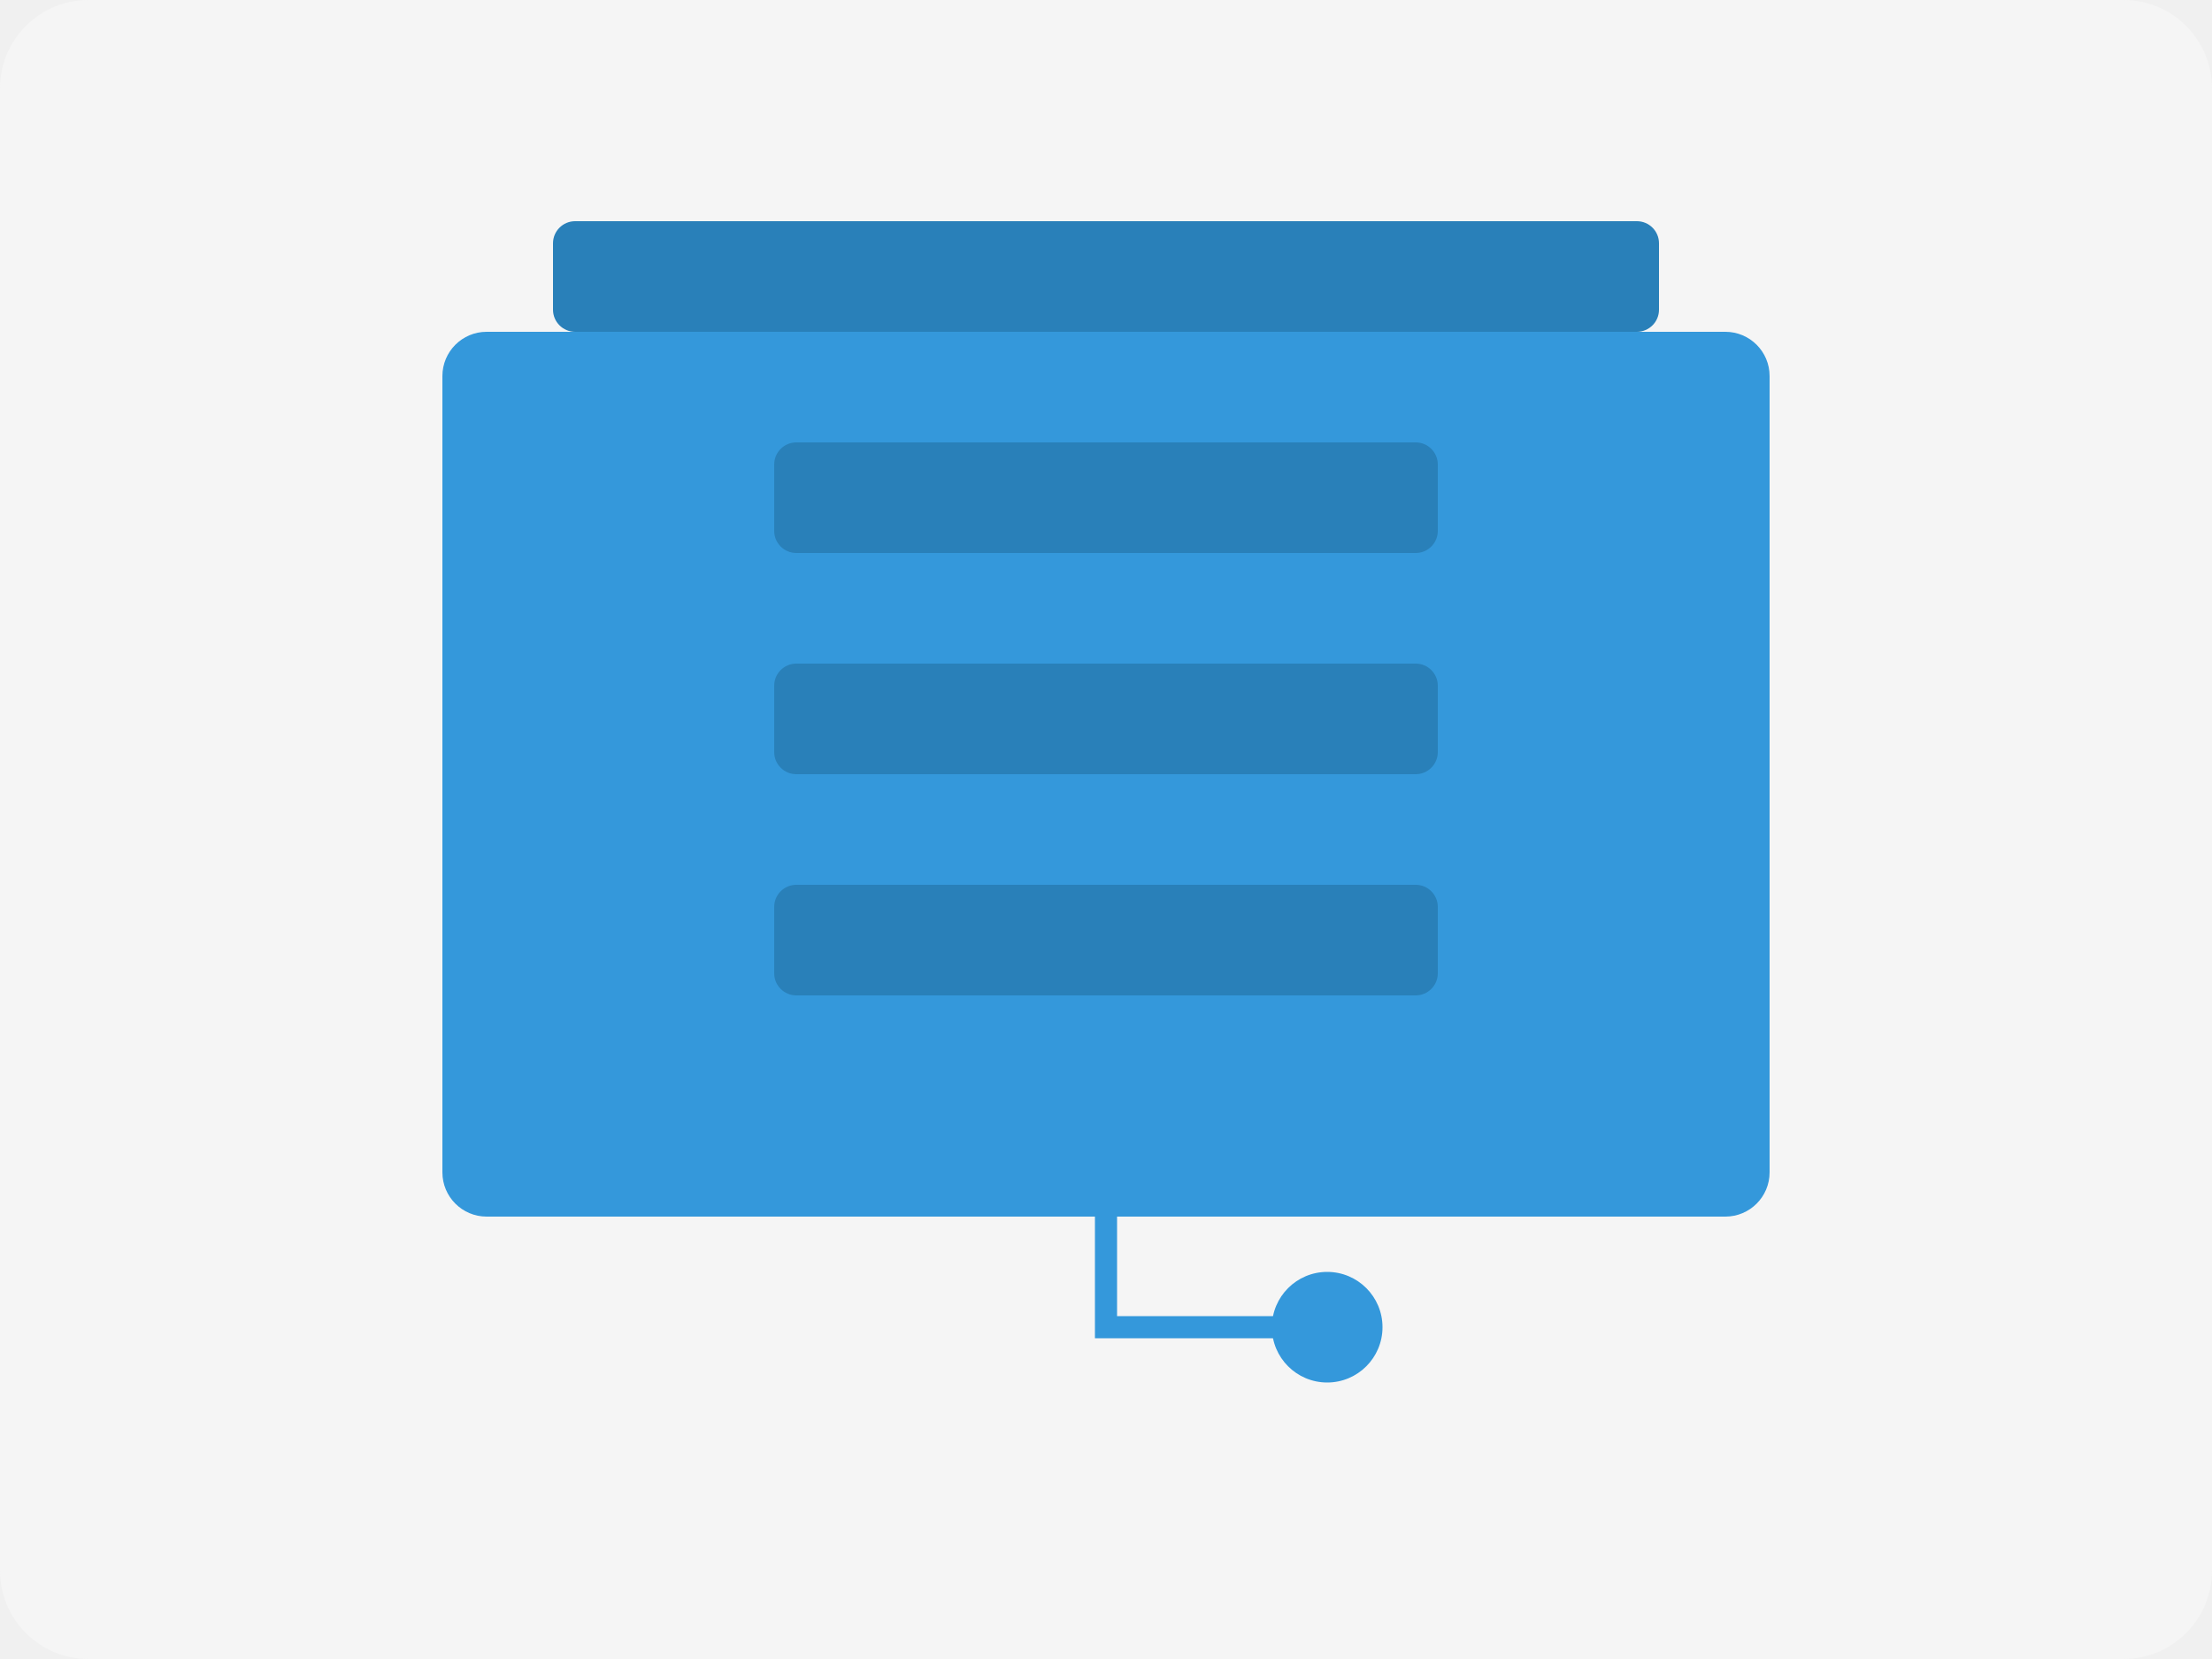
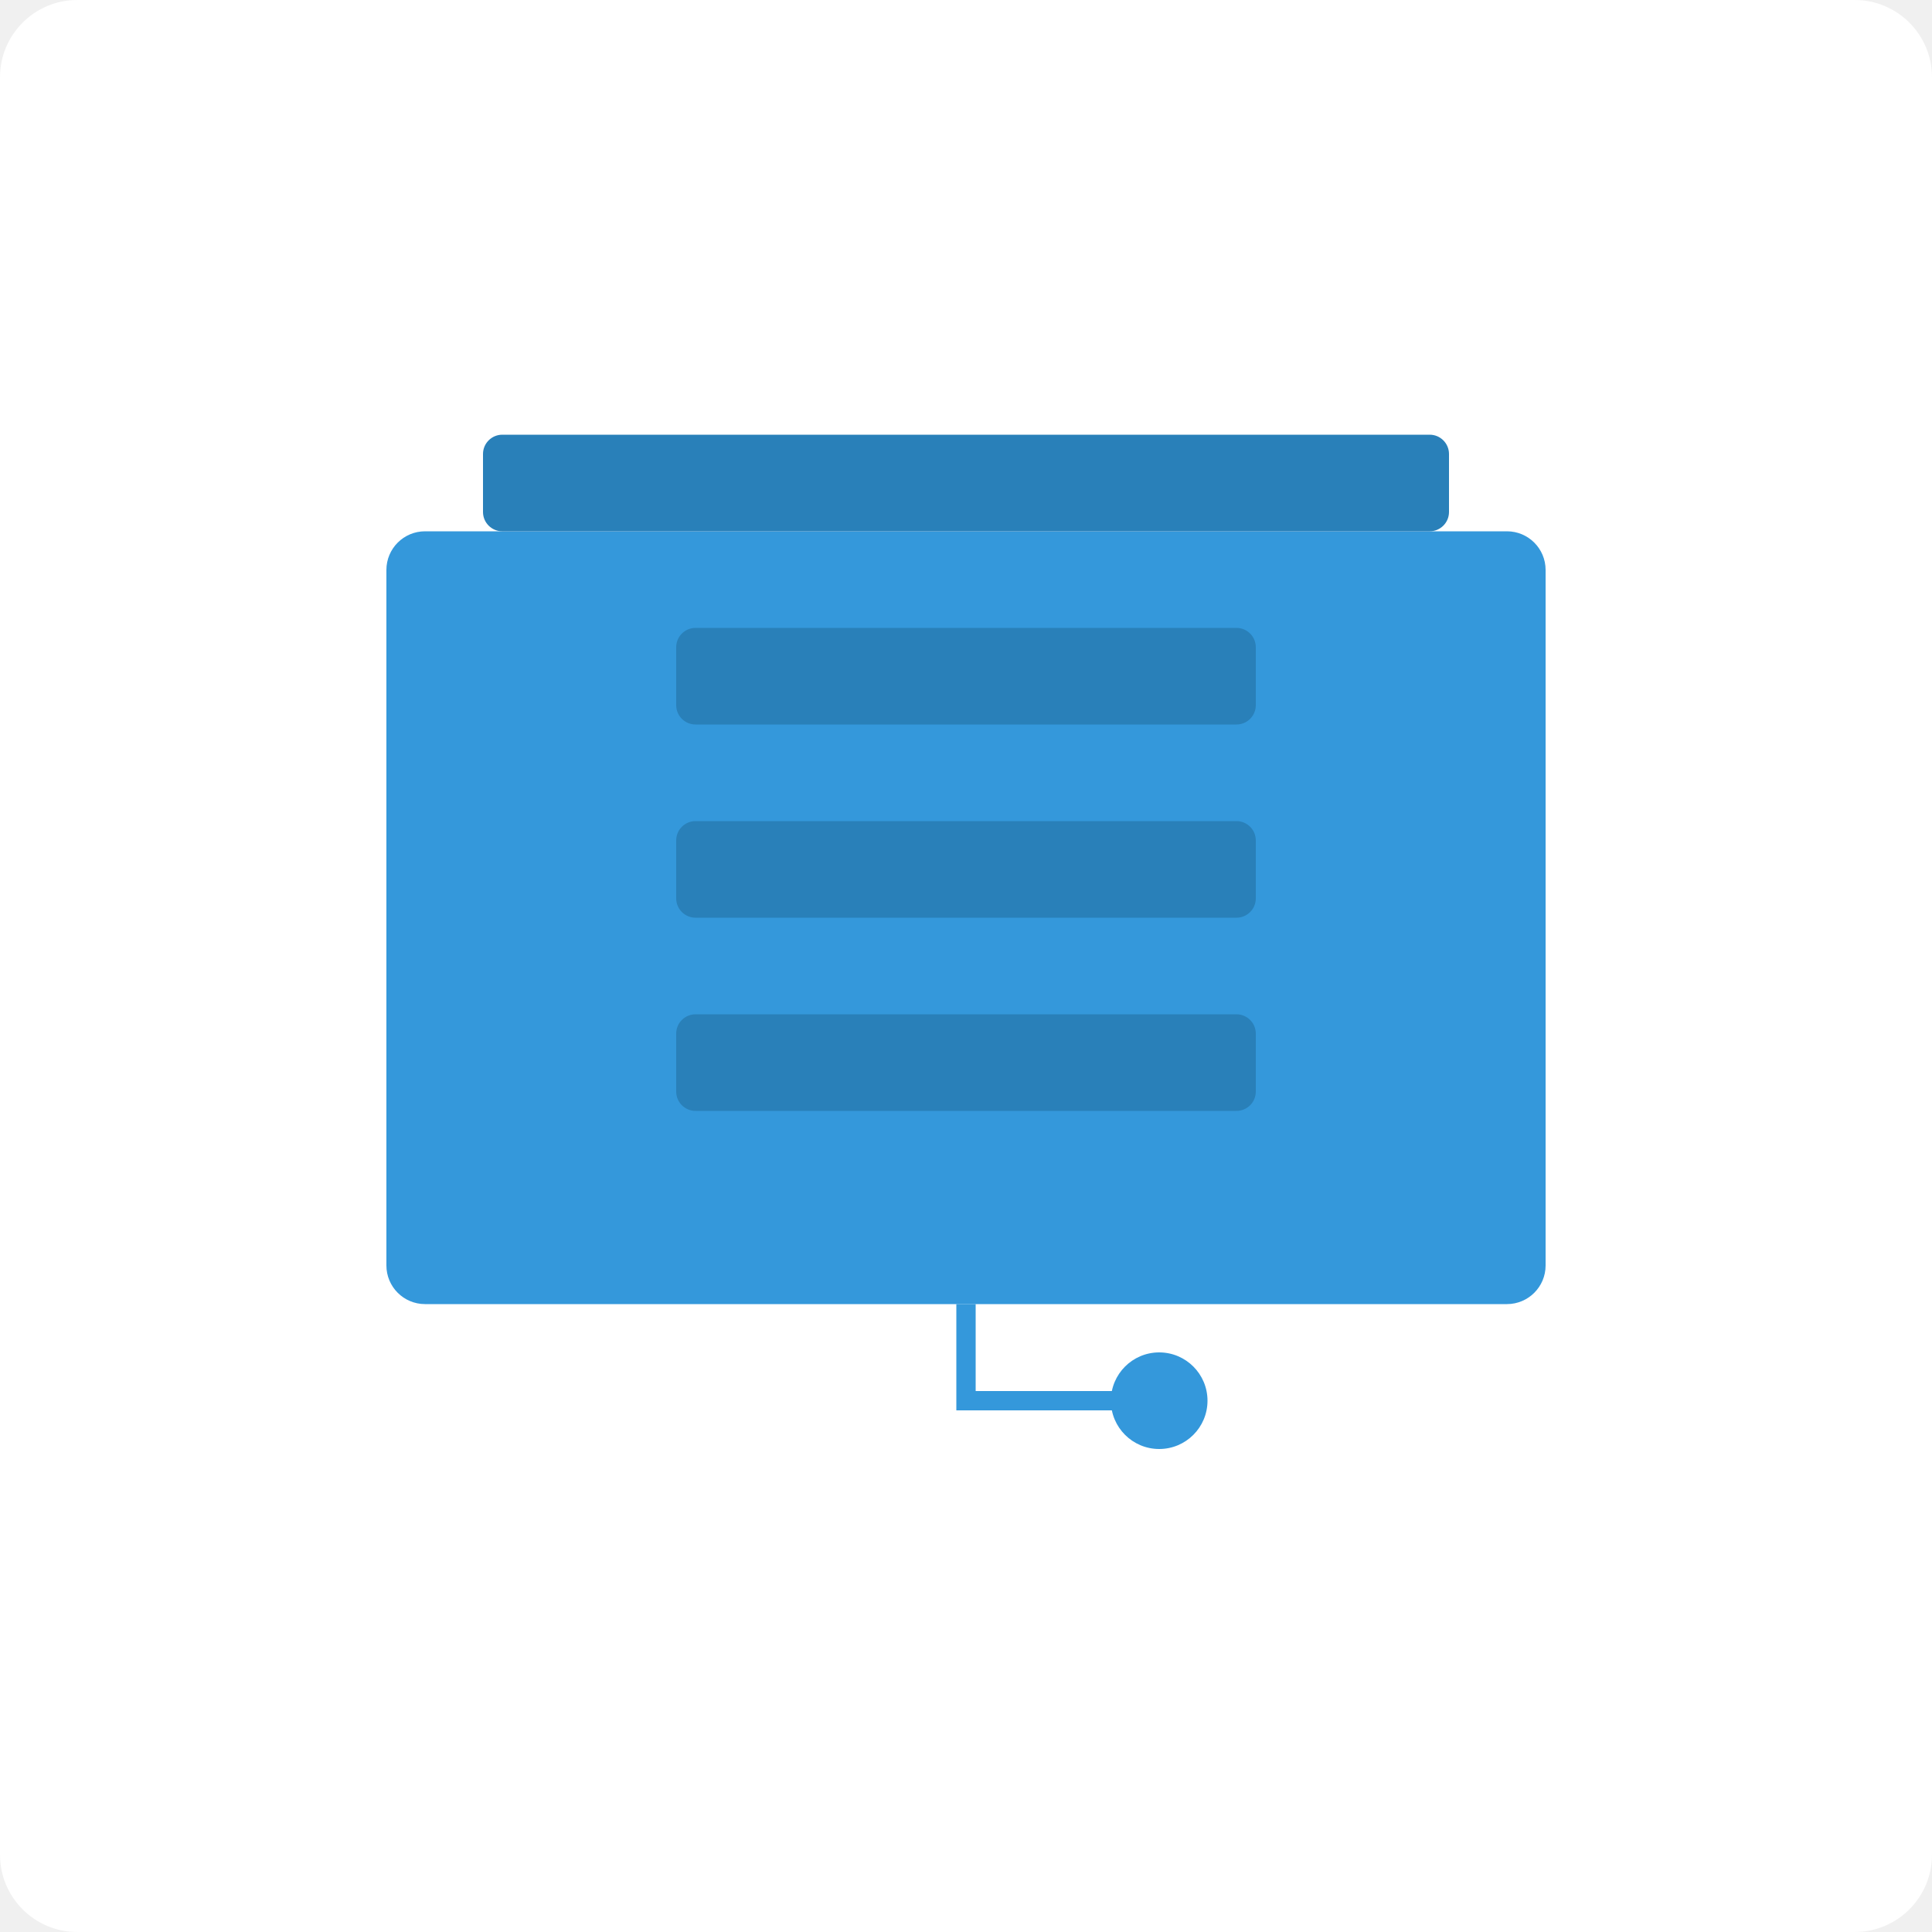
- <svg xmlns="http://www.w3.org/2000/svg" width="200" height="150" viewBox="0 0 200 150">
-   <rect width="200" height="150" fill="#f5f5f5" rx="8" ry="8" />
-   <rect x="40" y="30" width="120" height="80" fill="#3498db" rx="4" ry="4" />
-   <rect x="50" y="20" width="100" height="10" fill="#2980b9" rx="2" ry="2" />
-   <rect x="70" y="40" width="60" height="10" fill="#2980b9" rx="2" ry="2" />
-   <rect x="70" y="60" width="60" height="10" fill="#2980b9" rx="2" ry="2" />
-   <rect x="70" y="80" width="60" height="10" fill="#2980b9" rx="2" ry="2" />
-   <path d="M100 110 L100 120 L120 120" stroke="#3498db" stroke-width="2" fill="none" />
-   <circle cx="120" cy="120" r="5" fill="#3498db" />
+ <svg xmlns="http://www.w3.org/2000/svg" width="200" height="200" viewBox="0 0 200 200">
+   <rect width="200" height="200" fill="#ffffff" rx="8" ry="8" />
+   <rect x="40" y="55" width="120" height="80" fill="#3498db" rx="4" ry="4" />
+   <rect x="50" y="45" width="100" height="10" fill="#2980b9" rx="2" ry="2" />
+   <rect x="70" y="65" width="60" height="10" fill="#2980b9" rx="2" ry="2" />
+   <rect x="70" y="85" width="60" height="10" fill="#2980b9" rx="2" ry="2" />
+   <rect x="70" y="105" width="60" height="10" fill="#2980b9" rx="2" ry="2" />
+   <path d="M100 135 L100 145 L120 145" stroke="#3498db" stroke-width="2" fill="none" />
+   <circle cx="120" cy="145" r="5" fill="#3498db" />
</svg>
